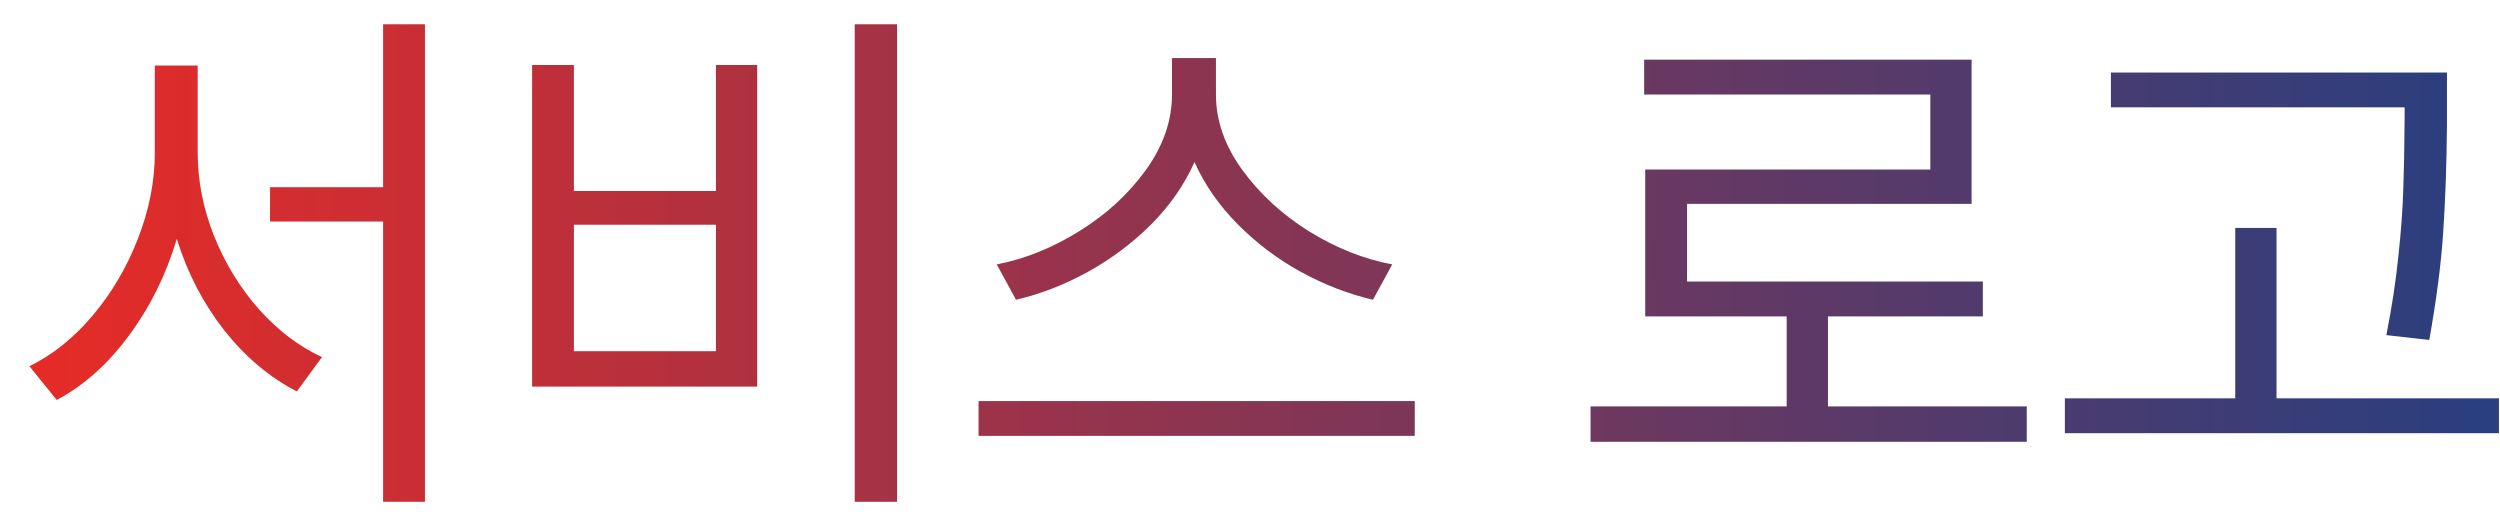
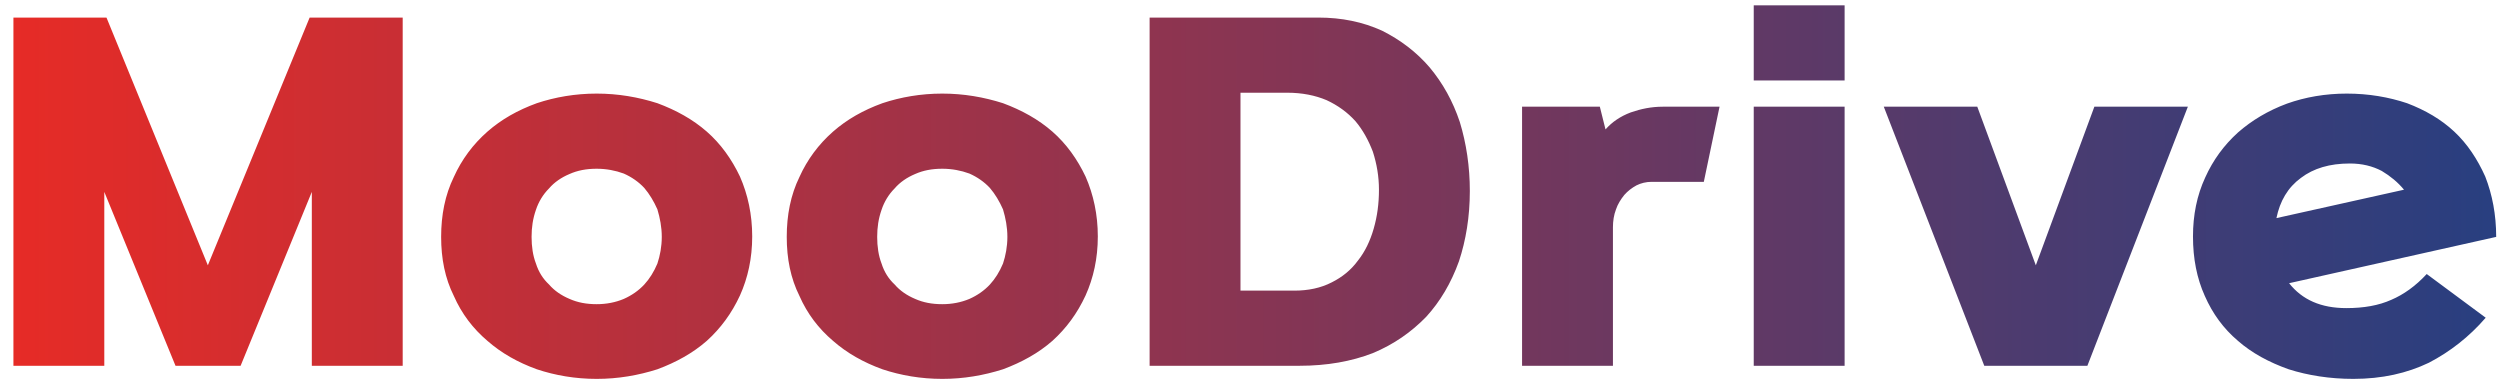
- <svg xmlns="http://www.w3.org/2000/svg" width="82" height="17" viewBox="0 0 82 17" fill="none">
-   <path d="M6.484 4.998C6.484 5.924 6.663 6.838 7.021 7.74C7.384 8.643 7.876 9.445 8.497 10.148C9.124 10.846 9.812 11.367 10.562 11.713L9.736 12.838C8.846 12.381 8.052 11.713 7.354 10.834C6.663 9.949 6.145 8.95 5.799 7.837C5.447 9.015 4.923 10.072 4.226 11.01C3.534 11.947 2.746 12.65 1.861 13.119L0.965 12.012C1.721 11.643 2.412 11.089 3.039 10.351C3.666 9.606 4.161 8.766 4.524 7.828C4.894 6.885 5.078 5.941 5.078 4.998V2.15H6.484V4.998ZM8.857 6.141H12.566V0.797H13.938V16.459H12.566V7.266H8.857V6.141ZM29.424 16.459H28.035V0.797H29.424V16.459ZM17.453 2.133H18.824V6.264H23.482V2.133H24.836V12.68H17.453V2.133ZM23.482 11.52V7.371H18.824V11.52H23.482ZM39.883 3.1C39.883 3.955 40.17 4.778 40.744 5.569C41.318 6.36 42.051 7.034 42.941 7.591C43.838 8.142 44.746 8.502 45.666 8.672L45.033 9.832C44.23 9.645 43.442 9.34 42.669 8.918C41.901 8.496 41.21 7.975 40.595 7.354C39.98 6.732 39.508 6.053 39.18 5.314C38.852 6.053 38.38 6.732 37.765 7.354C37.149 7.969 36.455 8.49 35.682 8.918C34.914 9.34 34.129 9.645 33.326 9.832L32.693 8.672C33.613 8.496 34.516 8.133 35.4 7.582C36.291 7.031 37.02 6.36 37.589 5.569C38.157 4.778 38.441 3.955 38.441 3.1V1.904H39.883V3.1ZM32.096 13.154H46.404V14.297H32.096V13.154ZM66.478 14.49H52.17V13.33H58.603V10.377H53.963V5.561H63.315V3.1H53.928V1.957H64.668V6.686H55.334V9.234H65.037V10.377H59.957V13.33H66.478V14.49ZM80.26 3.943V4.137C80.248 5.432 80.207 6.589 80.137 7.608C80.072 8.628 79.92 9.809 79.68 11.15L78.273 10.992C78.455 10.066 78.587 9.196 78.669 8.382C78.757 7.562 78.81 6.838 78.827 6.211C78.851 5.584 78.865 4.828 78.871 3.943V3.521H69.238V2.379H80.26V3.943ZM67.727 13.066H73.316V7.477H74.67V13.066H81.965V14.209H67.727V13.066Z" fill="url(#paint0_linear_1_301)" />
+ <svg xmlns="http://www.w3.org/2000/svg" width="103" height="16" viewBox="0 0 103 16" fill="none">
+   <path d="M12.757 0.724H16.591V15.07H12.847V7.906L9.913 15.07H7.231L4.297 7.906V15.07H0.553V0.724H4.387L8.563 10.93L12.757 0.724ZM18.175 9.76C18.175 8.86 18.337 8.032 18.697 7.294C19.021 6.574 19.489 5.944 20.083 5.422C20.659 4.918 21.325 4.54 22.117 4.252C22.873 4 23.701 3.856 24.583 3.856C25.465 3.856 26.293 4 27.085 4.252C27.859 4.54 28.543 4.918 29.119 5.422C29.695 5.926 30.145 6.556 30.487 7.276C30.811 8.014 30.991 8.842 30.991 9.742C30.991 10.642 30.811 11.452 30.487 12.172C30.145 12.91 29.695 13.522 29.119 14.044C28.543 14.548 27.859 14.926 27.085 15.214C26.293 15.466 25.465 15.61 24.583 15.61C23.701 15.61 22.873 15.466 22.117 15.214C21.325 14.926 20.659 14.548 20.083 14.044C19.489 13.54 19.021 12.928 18.697 12.19C18.337 11.47 18.175 10.66 18.175 9.76ZM24.583 12.532C24.979 12.532 25.357 12.46 25.699 12.316C26.023 12.172 26.311 11.974 26.545 11.722C26.761 11.488 26.941 11.2 27.085 10.858C27.193 10.534 27.265 10.156 27.265 9.76C27.265 9.364 27.193 8.986 27.085 8.626C26.941 8.302 26.761 7.996 26.545 7.744C26.311 7.492 26.023 7.294 25.699 7.15C25.357 7.024 24.979 6.952 24.583 6.952C24.151 6.952 23.791 7.024 23.467 7.168C23.125 7.312 22.837 7.51 22.621 7.762C22.369 8.014 22.189 8.32 22.081 8.644C21.955 9.004 21.901 9.364 21.901 9.76C21.901 10.156 21.955 10.534 22.081 10.858C22.189 11.2 22.369 11.488 22.621 11.722C22.837 11.974 23.125 12.172 23.467 12.316C23.791 12.46 24.151 12.532 24.583 12.532ZM32.414 9.76C32.414 8.86 32.576 8.032 32.936 7.294C33.26 6.574 33.728 5.944 34.322 5.422C34.898 4.918 35.564 4.54 36.356 4.252C37.112 4 37.94 3.856 38.822 3.856C39.704 3.856 40.532 4 41.324 4.252C42.098 4.54 42.782 4.918 43.358 5.422C43.934 5.926 44.384 6.556 44.726 7.276C45.05 8.014 45.23 8.842 45.23 9.742C45.23 10.642 45.05 11.452 44.726 12.172C44.384 12.91 43.934 13.522 43.358 14.044C42.782 14.548 42.098 14.926 41.324 15.214C40.532 15.466 39.704 15.61 38.822 15.61C37.94 15.61 37.112 15.466 36.356 15.214C35.564 14.926 34.898 14.548 34.322 14.044C33.728 13.54 33.26 12.928 32.936 12.19C32.576 11.47 32.414 10.66 32.414 9.76ZM38.822 12.532C39.218 12.532 39.596 12.46 39.938 12.316C40.262 12.172 40.55 11.974 40.784 11.722C41 11.488 41.18 11.2 41.324 10.858C41.432 10.534 41.504 10.156 41.504 9.76C41.504 9.364 41.432 8.986 41.324 8.626C41.18 8.302 41 7.996 40.784 7.744C40.55 7.492 40.262 7.294 39.938 7.15C39.596 7.024 39.218 6.952 38.822 6.952C38.39 6.952 38.03 7.024 37.706 7.168C37.364 7.312 37.076 7.51 36.86 7.762C36.608 8.014 36.428 8.32 36.32 8.644C36.194 9.004 36.14 9.364 36.14 9.76C36.14 10.156 36.194 10.534 36.32 10.858C36.428 11.2 36.608 11.488 36.86 11.722C37.076 11.974 37.364 12.172 37.706 12.316C38.03 12.46 38.39 12.532 38.822 12.532ZM47.364 0.724H54.312C55.283 0.724 56.148 0.904 56.94 1.264C57.696 1.642 58.361 2.146 58.901 2.776C59.441 3.424 59.855 4.162 60.144 5.026C60.413 5.908 60.557 6.862 60.557 7.87C60.557 8.932 60.395 9.904 60.108 10.768C59.783 11.668 59.334 12.424 58.758 13.054C58.145 13.684 57.425 14.188 56.562 14.548C55.679 14.89 54.672 15.07 53.538 15.07H47.364V0.724ZM51.108 11.974H53.322C53.898 11.974 54.419 11.866 54.87 11.632C55.301 11.416 55.661 11.128 55.95 10.732C56.237 10.372 56.453 9.922 56.597 9.418C56.742 8.914 56.813 8.392 56.813 7.816C56.813 7.276 56.724 6.754 56.562 6.25C56.382 5.782 56.148 5.35 55.842 4.99C55.517 4.63 55.121 4.342 54.654 4.126C54.185 3.928 53.645 3.82 53.033 3.82H51.108V11.974ZM66.147 5.332C66.417 5.026 66.759 4.792 67.191 4.63C67.605 4.486 68.037 4.396 68.505 4.396H70.845L70.197 7.492H68.037C67.821 7.492 67.605 7.546 67.425 7.636C67.227 7.744 67.065 7.87 66.921 8.032C66.777 8.212 66.651 8.41 66.579 8.626C66.489 8.86 66.453 9.112 66.453 9.364V15.07H62.709V4.396H65.913L66.147 5.332ZM75.998 4.396V15.07H72.254V4.396H75.998ZM75.998 0.22V3.316H72.254V0.22H75.998ZM86 15.07H81.752L77.612 4.396H81.464L83.876 10.93L86.288 4.396H90.14L86 15.07ZM94.311 11.668C94.851 12.352 95.625 12.694 96.669 12.694C97.389 12.694 98.001 12.586 98.523 12.352C99.027 12.136 99.513 11.794 99.981 11.29L102.411 13.09C101.727 13.882 100.935 14.494 100.071 14.944C99.171 15.376 98.145 15.61 96.957 15.61C95.985 15.61 95.085 15.466 94.293 15.214C93.483 14.926 92.781 14.548 92.205 14.044C91.611 13.54 91.161 12.928 90.837 12.19C90.513 11.47 90.351 10.66 90.351 9.742C90.351 8.86 90.513 8.05 90.855 7.312C91.179 6.592 91.629 5.98 92.205 5.458C92.781 4.954 93.447 4.558 94.221 4.27C94.977 4 95.805 3.856 96.687 3.856C97.587 3.856 98.415 4 99.171 4.252C99.927 4.54 100.575 4.918 101.115 5.422C101.655 5.926 102.069 6.556 102.393 7.276C102.681 8.014 102.843 8.842 102.843 9.76L94.311 11.668ZM96.813 6.736C95.985 6.736 95.319 6.934 94.797 7.33C94.257 7.726 93.933 8.284 93.789 8.986L99.045 7.816C98.793 7.51 98.487 7.258 98.127 7.042C97.749 6.844 97.317 6.736 96.813 6.736Z" fill="url(#paint0_linear_1_301)" />
  <defs>
-     <linearGradient id="paint0_linear_1_301" x1="-1.83346e-07" y1="8" x2="83" y2="8" gradientUnits="userSpaceOnUse">
+     <linearGradient id="paint0_linear_1_301" x1="-1" y1="8.476" x2="104" y2="8.476" gradientUnits="userSpaceOnUse">
      <stop stop-color="#E92B25" />
      <stop offset="1" stop-color="#263F81" />
    </linearGradient>
  </defs>
</svg>
